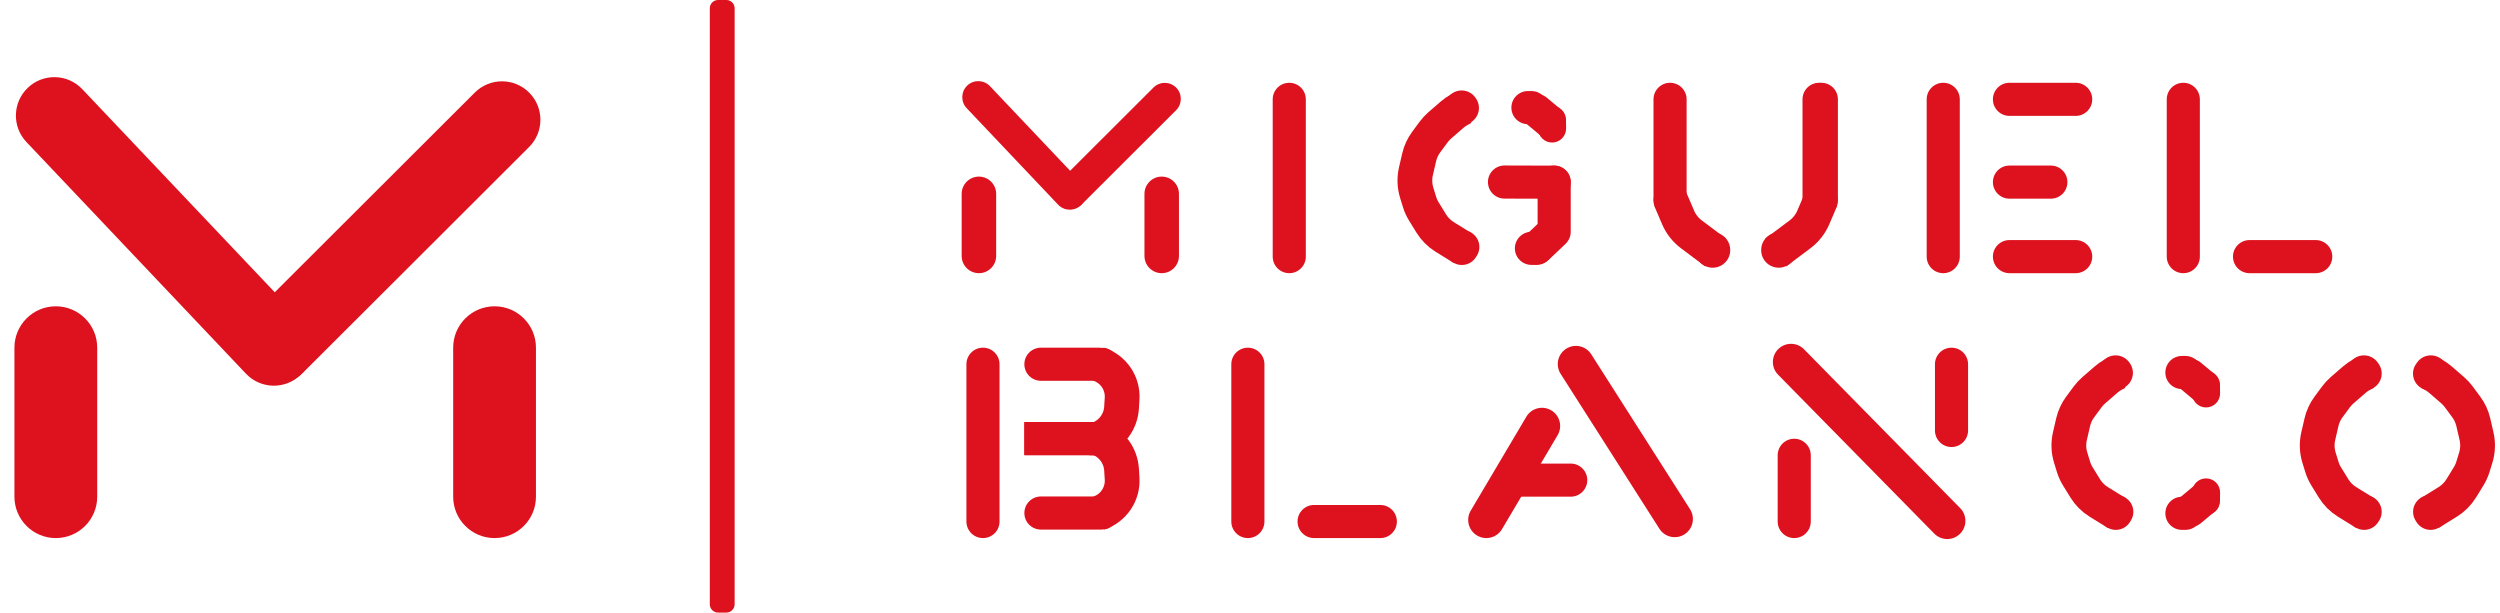
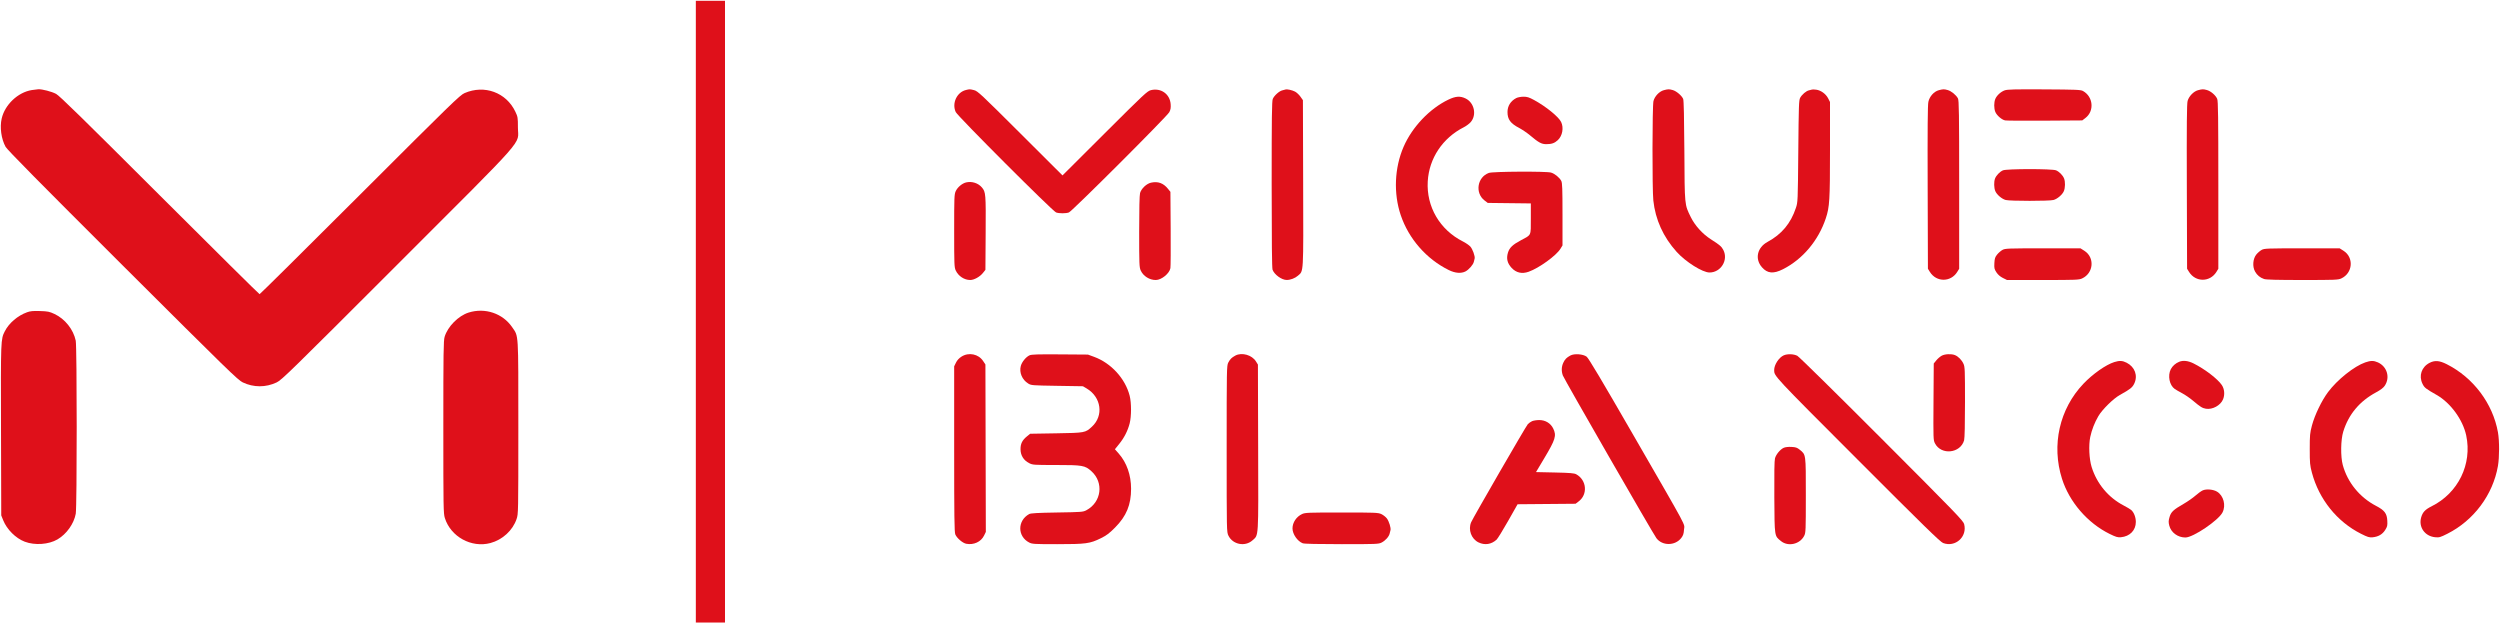
- <svg xmlns="http://www.w3.org/2000/svg" width="302" height="74" viewBox="0 0 302 74" fill="none">
-   <rect x="1.743" y="37" width="10" height="28" rx="5" fill="#DE121E" />
-   <rect x="54.743" y="37" width="10" height="28" rx="5" fill="#DE121E" />
-   <rect y="13.788" width="9.289" height="47.841" rx="4.644" transform="rotate(-43.4609 0 13.7883)" fill="#DE121E" />
-   <rect x="60.643" y="7.9" width="9.289" height="47.841" rx="4.644" transform="rotate(45.05 60.6431 7.90002)" fill="#DE121E" />
-   <rect x="116.169" y="21.334" width="4.166" height="11.666" rx="2.083" fill="#DE121E" />
-   <rect x="138.251" y="21.334" width="4.166" height="11.666" rx="2.083" fill="#DE121E" />
-   <rect width="3.87" height="19.933" rx="1.935" transform="matrix(0.725823 -0.687882 0.687837 0.725865 115.443 11.6622)" fill="#DE121E" />
-   <rect width="3.87" height="19.933" rx="1.935" transform="matrix(0.706467 0.707746 -0.707702 0.706512 140.709 9.2088)" fill="#DE121E" />
-   <rect x="85.743" width="3" height="74" rx="1" fill="#DE121E" />
-   <rect x="153.743" y="10" width="4" height="23" rx="2" fill="#DE121E" />
-   <rect x="217.743" y="10" width="4" height="16" rx="2" fill="#DE121E" />
-   <path d="M201.743 24L202.717 26.271C203.061 27.076 203.612 27.776 204.312 28.302L207.243 30.5" stroke="#DE121E" stroke-width="4.2" />
-   <rect x="199.743" y="10" width="4" height="16" rx="2" fill="#DE121E" />
-   <rect x="209.021" y="32.329" width="4.234" height="4.261" rx="2.117" transform="rotate(179.719 209.021 32.3288)" fill="#DE121E" />
-   <rect x="199.74" y="25.455" width="2.455" height="2.218" rx="1.109" transform="rotate(-89.5605 199.74 25.4554)" fill="#DE121E" />
-   <path d="M220.018 24L219.044 26.271C218.699 27.076 218.149 27.776 217.448 28.302L214.518 30.5" stroke="#DE121E" stroke-width="4.2" />
-   <rect width="4" height="16" rx="2" transform="matrix(-1 0 0 1 222.018 10)" fill="#DE121E" />
-   <rect width="4.234" height="4.261" rx="2.117" transform="matrix(0.999988 0.00489579 0.00489579 -0.999988 212.74 32.3288)" fill="#DE121E" />
-   <rect width="2.455" height="2.218" rx="1.109" transform="matrix(-0.00767127 -0.999971 -0.999971 0.00767127 222.021 25.4554)" fill="#DE121E" />
-   <rect x="214.743" y="53" width="4" height="12" rx="2" fill="#DE121E" />
-   <rect x="233.743" y="42" width="4" height="12" rx="2" fill="#DE121E" />
-   <rect x="213.255" y="43.701" width="4.388" height="31.305" rx="2.194" transform="rotate(-44.5111 213.255 43.7013)" fill="#DE121E" />
-   <rect x="185.743" y="20" width="4" height="10" rx="2" fill="#DE121E" />
-   <rect x="179.737" y="23.985" width="4" height="10" rx="2" transform="rotate(-89.8267 179.737 23.9849)" fill="#DE121E" />
-   <rect x="182.991" y="31.995" width="4" height="4.607" rx="2" transform="rotate(-89.8267 182.991 31.9947)" fill="#DE121E" />
-   <rect x="185.618" y="32.772" width="4.065" height="6.316" rx="2.033" transform="rotate(-133.415 185.618 32.7724)" fill="#DE121E" />
-   <rect x="182.569" y="14.993" width="4" height="4.429" rx="2" transform="rotate(-89.8267 182.569 14.9934)" fill="#DE121E" />
-   <rect x="185.758" y="12.815" width="3.39" height="4.429" rx="1.695" transform="rotate(-0.815881 185.758 12.8146)" fill="#DE121E" />
-   <rect x="189.971" y="14.402" width="4" height="6.029" rx="2" transform="rotate(129.872 189.971 14.4016)" fill="#DE121E" />
-   <rect x="177.223" y="32.768" width="4" height="4.215" rx="2" transform="rotate(-147.861 177.223 32.7676)" fill="#DE121E" />
-   <rect x="176.153" y="15.866" width="4.159" height="4.051" rx="2.026" transform="rotate(-125.409 176.153 15.8663)" fill="#DE121E" />
-   <path d="M176.743 13L176.3 13.24C175.981 13.413 175.682 13.62 175.407 13.858L173.931 15.137C173.653 15.378 173.402 15.649 173.183 15.945L172.283 17.165C171.876 17.716 171.587 18.344 171.433 19.011L171.045 20.69C170.847 21.548 170.879 22.443 171.138 23.285L171.479 24.392C171.603 24.796 171.778 25.182 172 25.542L172.892 26.992C173.3 27.655 173.857 28.213 174.519 28.623L176.743 30" stroke="#DE121E" stroke-width="4.2" />
-   <rect x="261.569" y="46.993" width="4" height="4.429" rx="2" transform="rotate(-89.8267 261.569 46.9934)" fill="#DE121E" />
-   <rect x="264.758" y="44.815" width="3.39" height="4.429" rx="1.695" transform="rotate(-0.815881 264.758 44.8146)" fill="#DE121E" />
-   <rect x="268.971" y="46.402" width="4" height="6.029" rx="2" transform="rotate(129.872 268.971 46.4016)" fill="#DE121E" />
-   <rect width="4" height="4.429" rx="2" transform="matrix(0.00302389 0.999995 0.999995 -0.00302389 261.569 60.0143)" fill="#DE121E" />
-   <rect width="3.39" height="4.429" rx="1.695" transform="matrix(0.999899 0.0142393 0.0142393 -0.999899 264.758 62.1932)" fill="#DE121E" />
-   <rect width="4" height="6.029" rx="2" transform="matrix(-0.641074 -0.767479 -0.767479 0.641074 268.971 60.6062)" fill="#DE121E" />
-   <rect x="256.223" y="64.768" width="4" height="4.215" rx="2" transform="rotate(-147.861 256.223 64.7676)" fill="#DE121E" />
-   <rect x="255.153" y="47.866" width="4.159" height="4.051" rx="2.026" transform="rotate(-125.409 255.153 47.8663)" fill="#DE121E" />
-   <path d="M255.743 45L255.3 45.24C254.981 45.413 254.682 45.62 254.407 45.858L252.931 47.137C252.653 47.378 252.402 47.649 252.183 47.946L251.283 49.165C250.876 49.716 250.587 50.344 250.433 51.011L250.045 52.69C249.847 53.548 249.879 54.443 250.138 55.285L250.479 56.392C250.603 56.796 250.778 57.182 251 57.542L251.892 58.992C252.3 59.655 252.857 60.213 253.519 60.623L255.743 62" stroke="#DE121E" stroke-width="4.2" />
-   <rect x="286.223" y="64.768" width="4" height="4.215" rx="2" transform="rotate(-147.861 286.223 64.7676)" fill="#DE121E" />
-   <rect x="285.207" y="47.942" width="4.253" height="4.051" rx="2.026" transform="rotate(-125.409 285.207 47.9424)" fill="#DE121E" />
-   <path d="M285.743 45L285.3 45.24C284.981 45.413 284.682 45.62 284.407 45.858L282.931 47.137C282.653 47.378 282.402 47.649 282.183 47.946L281.283 49.165C280.876 49.716 280.587 50.344 280.433 51.011L280.045 52.69C279.847 53.548 279.879 54.443 280.138 55.285L280.479 56.392C280.603 56.796 280.778 57.182 281 57.542L281.892 58.992C282.3 59.655 282.857 60.213 283.519 60.623L285.743 62" stroke="#DE121E" stroke-width="4.2" />
-   <rect width="4" height="4.215" rx="2" transform="matrix(0.846758 -0.531978 -0.531978 -0.846758 292.986 64.7676)" fill="#DE121E" />
-   <rect width="4.265" height="4.051" rx="2.026" transform="matrix(0.579414 -0.815033 -0.815033 -0.579414 293.994 47.9525)" fill="#DE121E" />
-   <path d="M293.466 45L293.909 45.24C294.228 45.413 294.528 45.62 294.802 45.858L296.278 47.137C296.556 47.378 296.807 47.649 297.026 47.946L297.926 49.165C298.333 49.716 298.622 50.344 298.776 51.011L299.164 52.69C299.362 53.548 299.33 54.443 299.071 55.285L298.73 56.392C298.606 56.796 298.431 57.182 298.209 57.542L297.317 58.992C296.909 59.655 296.352 60.213 295.691 60.623L293.466 62" stroke="#DE121E" stroke-width="4.2" />
-   <rect x="232.743" y="10" width="4" height="23" rx="2" fill="#DE121E" />
-   <rect x="240.743" y="10" width="12" height="4" rx="2" fill="#DE121E" />
-   <rect x="240.743" y="20" width="9" height="4" rx="2" fill="#DE121E" />
-   <rect x="240.743" y="29" width="12" height="4" rx="2" fill="#DE121E" />
-   <rect x="187.343" y="43.307" width="4.388" height="26.588" rx="2.194" transform="rotate(-32.5219 187.343 43.3068)" fill="#DE121E" />
-   <rect width="4.388" height="17.578" rx="2.194" transform="matrix(-0.860471 -0.509499 -0.509499 0.860471 189.277 50.6855)" fill="#DE121E" />
-   <rect x="180.743" y="56" width="11" height="4" rx="2" fill="#DE121E" />
-   <rect x="148.743" y="42" width="4" height="23" rx="2" fill="#DE121E" />
-   <rect x="156.743" y="61" width="12" height="4" rx="2" fill="#DE121E" />
-   <rect x="116.743" y="42" width="4" height="23" rx="2" fill="#DE121E" />
-   <path d="M123.743 51H132.743C133.848 51 134.743 51.895 134.743 53V53C134.743 54.105 133.848 55 132.743 55H123.743V51Z" fill="#DE121E" />
-   <rect x="123.743" y="42" width="11" height="4" rx="2" fill="#DE121E" />
-   <rect x="131.537" y="41.974" width="3.439" height="3.79" rx="1.72" transform="rotate(1.48725 131.537 41.9742)" fill="#DE121E" />
-   <rect x="129.867" y="51.1" width="5.076" height="3.892" rx="1.946" transform="rotate(0.0893311 129.867 51.1005)" fill="#DE121E" />
-   <path d="M132.743 44V44C134.512 44.59 135.664 46.295 135.55 48.156L135.483 49.246C135.38 50.925 134.311 52.39 132.743 53V53" stroke="#DE121E" stroke-width="4.2" />
-   <path d="M123.743 54.975H132.743C133.848 54.975 134.743 54.079 134.743 52.975V52.975C134.743 51.87 133.848 50.975 132.743 50.975H123.743V54.975Z" fill="#DE121E" />
-   <rect width="11" height="4" rx="2" transform="matrix(1 0 0 -1 123.743 63.9746)" fill="#DE121E" />
-   <rect width="3.439" height="3.79" rx="1.72" transform="matrix(0.999663 -0.0259545 -0.0259545 -0.999663 131.537 64.0004)" fill="#DE121E" />
-   <rect width="5.076" height="3.892" rx="1.946" transform="matrix(0.999999 -0.00155912 -0.00155912 -0.999999 129.867 54.8741)" fill="#DE121E" />
-   <path d="M132.743 61.975V61.975C134.512 61.385 135.664 59.68 135.55 57.818L135.483 56.728C135.38 55.05 134.311 53.584 132.743 52.975V52.975" stroke="#DE121E" stroke-width="4.2" />
-   <rect x="261.743" y="10" width="4" height="23" rx="2" fill="#DE121E" />
-   <rect x="269.743" y="29" width="12" height="4" rx="2" fill="#DE121E" />
+ <svg xmlns="http://www.w3.org/2000/svg" version="1.1" id="svg2" xml:space="preserve" width="4000" height="997.333" viewBox="0 0 4000 997.333">
+   <defs id="defs6">
+     <clipPath clipPathUnits="userSpaceOnUse" id="clipPath20">
+       <path d="M 8350,3740 V 10 h 350 V 7470 H 8350 V 3740" id="path18" />
+     </clipPath>
+     <clipPath clipPathUnits="userSpaceOnUse" id="clipPath30">
+       <path d="M 380,6398.97 C 214.57,6371.79 58.672,6224 20.34,6058 -4.141,5952 14.961,5813.34 67.172,5718 86.488,5682.71 479.5,5284.62 1471.5,4295.5 2736.5,3034.17 2854.23,2919.49 2913,2891.32 c 129.36,-62.02 277,-62.11 407,-0.25 60.34,28.71 164,129.93 1446,1411.93 1597,1597 1449,1428.78 1449,1647 0,119 -1.48,128.12 -30.91,190 C 6074.46,6370.58 5813,6466.32 5575,6363.04 5519.47,6338.94 5426,6248.11 4320,5143.5 3663,4487.32 3120.5,3950 3115,3950 c -5.51,0 -545,534.1 -1200,1188 -924,922.45 -1201.621,1194.13 -1242,1215.42 -53,27.94 -166.102,57.46 -213,55.58 -13.641,-0.55 -50,-5.11 -80,-10.03" clip-rule="evenodd" id="path28" />
+     </clipPath>
+     <clipPath clipPathUnits="userSpaceOnUse" id="clipPath36">
+       <path d="M 0,0 H 30000 V 7480 H 0 Z" id="path34" />
+     </clipPath>
+     <clipPath clipPathUnits="userSpaceOnUse" id="clipPath46">
+       <path d="m 11592,6400.21 c -110,-26.36 -172,-160.17 -122.9,-265.21 23.4,-50 1161.5,-1188.49 1203.9,-1204.29 36,-13.43 118,-13.41 154,0.02 38.4,14.35 1178.8,1153.27 1204.7,1203.27 15.7,30.11 19.4,52 16.2,96 -8.7,121 -116,197.63 -235.9,168.44 -44.2,-10.75 -77.5,-41.85 -554.5,-517.44 l -507.5,-506 -507.5,506 c -475,473.6 -510.5,506.74 -554.5,517.51 -51,12.49 -51,12.49 -96,1.7" clip-rule="evenodd" id="path44" />
+     </clipPath>
+     <clipPath clipPathUnits="userSpaceOnUse" id="clipPath52">
+       <path d="M 0,0 H 30000 V 7480 H 0 Z" id="path50" />
+     </clipPath>
+     <clipPath clipPathUnits="userSpaceOnUse" id="clipPath62">
+       <path d="m 15425,6405.67 c -5.6,-2.04 -22,-6.39 -37,-9.78 -37.2,-8.42 -97.8,-62.89 -114.6,-102.89 -11,-26.15 -13.4,-214 -13.4,-1027 0,-679 3.4,-1003.89 10.6,-1023 22.7,-59.51 109.4,-122.32 169.4,-122.62 45,-0.22 100.1,20.61 135,51.07 69.3,60.45 66.2,4.55 62.9,1109.55 l -2.9,997 -30,42.5 c -16.2,23 -46.1,50.75 -65,60.47 -36,18.49 -96.5,31.49 -115,24.7" clip-rule="evenodd" id="path60" />
+     </clipPath>
+     <clipPath clipPathUnits="userSpaceOnUse" id="clipPath68">
+       <path d="M 0,0 H 30000 V 7480 H 0 Z" id="path66" />
+     </clipPath>
+     <clipPath clipPathUnits="userSpaceOnUse" id="clipPath78">
+       <path d="m 19966,6397.76 c -54.1,-14.23 -109.8,-72.76 -124.5,-130.76 -14.4,-57.32 -15.8,-1059 -1.6,-1192 24.5,-230 119.3,-439.21 279.6,-617 109,-121 311.1,-248 394.5,-248 136,0 228,148.66 166.6,269 -22.1,43.2 -42.6,60.86 -150.6,129.82 -99.5,63.55 -190.5,164.18 -240.7,266.18 -75.2,152.92 -73.2,132 -76.9,795 -2.3,398 -7,603.94 -14.1,622 -15.7,39.19 -80.3,94.52 -125.3,107.2 -43.9,12.37 -55,12.22 -107,-1.44" clip-rule="evenodd" id="path76" />
+     </clipPath>
+     <clipPath clipPathUnits="userSpaceOnUse" id="clipPath84">
+       <path d="M 0,0 H 30000 V 7480 H 0 Z" id="path82" />
+     </clipPath>
+     <clipPath clipPathUnits="userSpaceOnUse" id="clipPath94">
+       <path d="m 21745,6405.5 c -5.6,-1.94 -22,-6.11 -37,-9.37 -34.2,-7.44 -84.5,-50.13 -106.2,-90.13 -15.2,-28 -17.3,-90 -22.3,-641 -5.5,-606 -5.6,-610.46 -28.8,-680 -61.8,-186 -170.1,-315.84 -339.7,-407.44 -125,-67.49 -155.5,-204.34 -67.8,-304.56 65.6,-75 137.8,-81.7 252.8,-23.45 236.6,119.87 425.4,344.45 513.9,611.45 45.2,136.19 50.1,217 50.1,824 v 571 l -22.5,44 c -27.1,53.08 -86.5,96.29 -142.5,103.71 -22,2.91 -44.5,3.71 -50,1.79" clip-rule="evenodd" id="path92" />
+     </clipPath>
+     <clipPath clipPathUnits="userSpaceOnUse" id="clipPath100">
+       <path d="M 0,0 H 30000 V 7480 H 0 Z" id="path98" />
+     </clipPath>
+     <clipPath clipPathUnits="userSpaceOnUse" id="clipPath110">
+       <path d="m 23266,6397.68 c -58.1,-15.35 -111.4,-74.68 -125.5,-139.68 -8.4,-38.6 -10.7,-318 -8.5,-1028 l 3,-975 23.6,-38 c 78.1,-125.53 251.7,-125 328.8,1 l 22.6,37 v 1008 c 0,861 -2.1,1012.08 -14.7,1036 -21.1,40.38 -79.3,88.02 -122.3,100.16 -43.9,12.41 -55,12.25 -107,-1.48" clip-rule="evenodd" id="path108" />
+     </clipPath>
+     <clipPath clipPathUnits="userSpaceOnUse" id="clipPath116">
+       <path d="M 0,0 H 30000 V 7480 H 0 Z" id="path114" />
+     </clipPath>
+     <clipPath clipPathUnits="userSpaceOnUse" id="clipPath126">
+       <path d="m 24056,6395.7 c -47,-17.23 -94.1,-60.34 -112.1,-102.7 -17.5,-40.94 -17.5,-114 -0.1,-156 17.9,-43 77.7,-94.57 118.2,-101.97 18.1,-3.31 234,-4.68 479,-3.03 l 446,3 38,29.06 c 109.9,84.05 94,256.08 -30,324.41 -26.4,14.55 -82,16.83 -465,19.03 -353,2.03 -442.4,-0.2 -474,-11.8" clip-rule="evenodd" id="path124" />
+     </clipPath>
+     <clipPath clipPathUnits="userSpaceOnUse" id="clipPath132">
+       <path d="M 0,0 H 30000 V 7480 H 0 Z" id="path130" />
+     </clipPath>
+     <clipPath clipPathUnits="userSpaceOnUse" id="clipPath142">
+       <path d="m 26376,6397.56 c -52.2,-13.9 -109.1,-72.56 -124.7,-128.56 -9.4,-33.55 -11.6,-278 -9.3,-1029 l 3,-985 23.6,-38 c 78.1,-125.53 251.7,-125 328.8,1 l 22.6,37 v 1003 c 0,820 -2.5,1008.84 -13.5,1035 -18.2,43.3 -76.5,93.57 -123.5,106.51 -43.9,12.09 -55,11.89 -107,-1.95" clip-rule="evenodd" id="path140" />
+     </clipPath>
+     <clipPath clipPathUnits="userSpaceOnUse" id="clipPath148">
+       <path d="M 0,0 H 30000 V 7480 H 0 Z" id="path146" />
+     </clipPath>
+     <clipPath clipPathUnits="userSpaceOnUse" id="clipPath158">
+       <path d="M 17381,6284.54 C 17156.2,6176.98 16946.1,5956 16843.3,5719 c -109.7,-252.86 -122.6,-560 -34.4,-821 96,-284 308.9,-527.09 577.1,-658.98 76,-37.37 147.2,-43.08 200,-16.03 40,20.48 92.4,80.72 100,115.01 3.3,15 7.6,32.33 9.6,39 7.7,25.61 -24.9,116 -52.3,145 -15.6,16.5 -55.3,43.63 -88.3,60.29 -277.5,140.13 -439.8,417.71 -422,721.71 16.3,277 178.5,520.25 433,649.17 28,14.18 64.9,41.61 81.8,60.83 75.7,86.22 44.2,233.65 -60.8,284.44 -64.9,31.38 -119,27.73 -206,-13.9" clip-rule="evenodd" id="path156" />
+     </clipPath>
+     <clipPath clipPathUnits="userSpaceOnUse" id="clipPath164">
+       <path d="M 0,0 H 30000 V 7480 H 0 Z" id="path162" />
+     </clipPath>
+     <clipPath clipPathUnits="userSpaceOnUse" id="clipPath174">
+       <path d="m 18195,6303.22 c -67.5,-35.5 -105,-95.22 -105,-167.22 0,-88.71 35,-136.43 141,-192.25 36,-18.95 92.8,-57.31 125,-84.38 108,-90.86 141.9,-109.37 200,-109.37 64,0 99.3,12.42 138,48.56 55.4,51.76 72.9,147.44 39.6,217.44 -29.5,61.99 -181.6,185.69 -323.6,263.11 -62,33.8 -84.5,40.8 -130,40.39 -30,-0.27 -68.6,-7.67 -85,-16.28" clip-rule="evenodd" id="path172" />
+     </clipPath>
+     <clipPath clipPathUnits="userSpaceOnUse" id="clipPath180">
+       <path d="M 0,0 H 30000 V 7480 H 0 Z" id="path178" />
+     </clipPath>
+     <clipPath clipPathUnits="userSpaceOnUse" id="clipPath190">
+       <path d="m 24035,5435.71 c -38,-16.91 -80.5,-61.26 -94.7,-98.71 -14.7,-39 -13.2,-111 3.2,-150 18,-42.82 77.5,-93.86 124.5,-106.83 50,-13.79 524,-13.79 574,0 47,12.97 106.5,64.01 124.5,106.83 16.4,39 17.8,111 2.9,150 -14.7,38.44 -57.4,82.26 -96.4,98.95 -46,19.68 -593.7,19.47 -638,-0.24" clip-rule="evenodd" id="path188" />
+     </clipPath>
+     <clipPath clipPathUnits="userSpaceOnUse" id="clipPath196">
+       <path d="M 0,0 H 30000 V 7480 H 0 Z" id="path194" />
+     </clipPath>
+     <clipPath clipPathUnits="userSpaceOnUse" id="clipPath206">
+       <path d="m 17867,5405.14 c -140,-49.97 -170,-241.04 -52,-331.13 l 38,-29.01 258.5,-3 258.5,-3 v -183 c 0,-210 8.2,-191.65 -115,-256.94 -103,-54.57 -141.8,-91.47 -159.9,-152.06 -20.8,-70 -7.4,-125.55 43.8,-181 55.2,-59.75 124.1,-75.54 205.1,-46.96 124,43.75 331.7,193.9 381.6,275.96 l 24.4,40 v 373 c 0,306 -2.6,378.03 -14.7,401 -21.4,40.82 -79.3,87.87 -123.3,100.14 -60,16.73 -696.5,13.31 -745,-4" clip-rule="evenodd" id="path204" />
+     </clipPath>
+     <clipPath clipPathUnits="userSpaceOnUse" id="clipPath212">
+       <path d="M 0,0 H 30000 V 7480 H 0 Z" id="path210" />
+     </clipPath>
+     <clipPath clipPathUnits="userSpaceOnUse" id="clipPath222">
+       <path d="m 11593,5290.86 c -48,-11.64 -102.9,-57.98 -124.3,-104.86 -17.4,-38.08 -18.7,-72 -18.7,-476 0,-402 1.4,-438.03 18.6,-475 31.8,-68.43 102.4,-115 174.4,-115 46,0 115.6,38.54 151.8,84 l 30.2,38 2.9,442 c 3,469 1.2,491.33 -44.5,546 -44.3,52.94 -121.4,77.6 -190.4,60.86" clip-rule="evenodd" id="path220" />
+     </clipPath>
+     <clipPath clipPathUnits="userSpaceOnUse" id="clipPath228">
+       <path d="M 0,0 H 30000 V 7480 H 0 Z" id="path226" />
+     </clipPath>
+     <clipPath clipPathUnits="userSpaceOnUse" id="clipPath238">
+       <path d="m 13812,5287.89 c -54,-12 -116.5,-71.41 -131.4,-124.89 -6.7,-24.05 -10.6,-194 -10.6,-463 0,-391 1.5,-428.28 18.7,-466 30.8,-67.75 105.3,-114.62 181.3,-114.07 68,0.49 163.1,77.72 174.9,142.07 3.4,18.16 4.7,231.5 3.1,474.5 l -3,441.5 -30.8,38 c -54.6,67.35 -119.2,90.33 -202.2,71.89" clip-rule="evenodd" id="path236" />
+     </clipPath>
+     <clipPath clipPathUnits="userSpaceOnUse" id="clipPath244">
+       <path d="M 0,0 H 30000 V 7480 H 0 Z" id="path242" />
+     </clipPath>
+     <clipPath clipPathUnits="userSpaceOnUse" id="clipPath254">
+       <path d="m 24030.5,4481.5 c -18.6,-10 -48.3,-35.5 -64.5,-55.5 -25.5,-31.48 -30.5,-47 -33.5,-104 -3.1,-60 -0.6,-71.49 24.5,-110 18.1,-27.8 45.5,-51.66 77.5,-67.5 l 49.5,-24.5 h 430.5 c 397,0 433.6,1.44 470.5,18.5 139,64.27 154.2,251.82 27,332.38 l -46,29.12 h -450.5 c -420,0 -452.8,-1.25 -485,-18.5" clip-rule="evenodd" id="path252" />
+     </clipPath>
+     <clipPath clipPathUnits="userSpaceOnUse" id="clipPath260">
+       <path d="M 0,0 H 30000 V 7480 H 0 Z" id="path258" />
+     </clipPath>
+     <clipPath clipPathUnits="userSpaceOnUse" id="clipPath270">
+       <path d="m 27140.5,4481.5 c -18.6,-10 -48.3,-35.5 -64.5,-55.5 -41.7,-51.42 -48.8,-145 -15.6,-204 25.4,-45.14 58.6,-72.68 108.6,-90.13 23.9,-8.36 160,-11.87 460,-11.87 393,0 429.1,1.43 466,18.5 139,64.27 154.2,251.82 27,332.38 l -46,29.12 h -450.5 c -420,0 -452.8,-1.25 -485,-18.5" clip-rule="evenodd" id="path268" />
+     </clipPath>
+     <clipPath clipPathUnits="userSpaceOnUse" id="clipPath276">
+       <path d="M 0,0 H 30000 V 7480 H 0 Z" id="path274" />
+     </clipPath>
+     <clipPath clipPathUnits="userSpaceOnUse" id="clipPath286">
+       <path d="M 325,3732.99 C 212,3692.29 106.961,3602.42 57.371,3504 8.91,3407.82 8.988,3410 12.09,2320 L 15,1295 38.34,1237 C 83.012,1126 188.949,1020.58 297,979.621 418,933.738 584.559,945.469 690,1007.29 798.66,1071 886.949,1195 909.09,1315 c 15.32,83 15.082,2003.99 -0.25,2077 -28.36,135 -128.918,261.36 -254.84,320.22 -60.59,28.32 -79.5,32.16 -173.5,35.28 -83,2.75 -116.16,-0.34 -155.5,-14.51" clip-rule="evenodd" id="path284" />
+     </clipPath>
+     <clipPath clipPathUnits="userSpaceOnUse" id="clipPath292">
+       <path d="M 0,0 H 30000 V 7480 H 0 Z" id="path290" />
+     </clipPath>
+     <clipPath clipPathUnits="userSpaceOnUse" id="clipPath302">
+       <path d="M 5623,3729.13 C 5500,3690.27 5371.76,3560.45 5335.43,3438 5321.99,3392.7 5320,3253 5320,2354 c 0,-971 1.07,-1035.43 18.14,-1090 70.29,-224.73 318.86,-361.309 546.86,-300.488 145,38.678 267.71,151.408 314.04,288.488 20.78,61.46 20.96,71 20.96,1098 0,1160 4.37,1088.59 -73.57,1203 C 6032.84,3719.74 5820,3791.36 5623,3729.13" clip-rule="evenodd" id="path300" />
+     </clipPath>
+     <clipPath clipPathUnits="userSpaceOnUse" id="clipPath308">
+       <path d="M 0,0 H 30000 V 7480 H 0 Z" id="path306" />
+     </clipPath>
+     <clipPath clipPathUnits="userSpaceOnUse" id="clipPath318">
+       <path d="m 11538,3200.6 c -30,-19.07 -52.2,-43.27 -66.5,-72.6 l -21.5,-44 v -992.5 c 0,-810 2.5,-998.38 13.6,-1024.5 19.1,-45 88.3,-104.07 131.4,-112.23 90,-17.032 177.1,23.031 213.6,98.23 l 21.4,44 -5,2009 -27.8,42 c -55.7,84.25 -172.2,107.88 -259.2,52.6" clip-rule="evenodd" id="path316" />
+     </clipPath>
+     <clipPath clipPathUnits="userSpaceOnUse" id="clipPath324">
+       <path d="M 0,0 H 30000 V 7480 H 0 Z" id="path322" />
+     </clipPath>
+     <clipPath clipPathUnits="userSpaceOnUse" id="clipPath334">
+       <path d="m 12355,3216.49 c -43.1,-19.44 -92.5,-79.49 -105.5,-128.49 -20.8,-78 15.8,-164.85 88.5,-210.02 36.2,-22.46 44,-23.09 347,-27.98 l 310,-5 45,-26.63 c 176,-104.14 206.6,-326.85 63,-458.83 -79.8,-73.33 -81,-73.56 -430,-79.36 l -311,-5.18 -38,-30.85 c -57.8,-46.91 -78.6,-89.15 -77.6,-157.15 1,-73 37.7,-131.3 103.6,-164.7 42.4,-21.49 54,-22.3 320,-22.3 322,0 349.3,-4.77 427,-74.64 151.2,-135.93 121,-371.17 -60,-467.91 -40.2,-21.51 -55,-22.66 -352,-27.45 -237,-3.82 -315.9,-8.24 -335,-18.76 -142.6,-78.47 -142,-268.99 1,-341.869 35.2,-17.941 60,-19.371 336,-19.371 344,0 392.3,6.559 523,71.06 68.2,33.65 101.9,58.94 170.4,127.94 136.7,137.65 192.6,273 192.6,466 0,164 -52.5,313.53 -148.1,422 l -45.9,52 50.9,63 c 61.2,75.72 103.5,159 126.2,248 21.6,85 21.6,245 0.1,330 -52.5,207 -223,393.53 -428.2,468.37 l -73,26.63 -335,2.5 c -263,1.96 -341.4,-0.4 -365,-11.01" clip-rule="evenodd" id="path332" />
+     </clipPath>
+     <clipPath clipPathUnits="userSpaceOnUse" id="clipPath340">
+       <path d="M 0,0 H 30000 V 7480 H 0 Z" id="path338" />
+     </clipPath>
+     <clipPath clipPathUnits="userSpaceOnUse" id="clipPath350">
+       <path d="m 14825,3213.51 c -44,-23.15 -64.8,-43.79 -86.1,-85.51 -18.2,-35.57 -18.9,-75.5 -18.9,-1034.5 0,-996 0,-997.57 21.3,-1041.5 51.9,-107 200.2,-135.762 288.7,-55.98 75.1,67.7 71.2,2.98 67.9,1113.98 l -2.9,995 -23.5,38 c -47.7,76.98 -168.5,111.54 -246.5,70.51" clip-rule="evenodd" id="path348" />
+     </clipPath>
+     <clipPath clipPathUnits="userSpaceOnUse" id="clipPath356">
+       <path d="M 0,0 H 30000 V 7480 H 0 Z" id="path354" />
+     </clipPath>
+     <clipPath clipPathUnits="userSpaceOnUse" id="clipPath366">
+       <path d="m 18845,3214.1 c -47,-25.5 -66.8,-45.95 -86.4,-89.1 -21.4,-47.39 -23,-99 -4.4,-151 15.4,-43.33 1082.8,-1899 1122.7,-1952 71.3,-94.551 225.2,-93 298.8,3 22.4,29.37 29.2,50 32.5,100 5.3,78.31 67.6,-38 -605.8,1130 -381.1,661 -539.4,926.9 -562.4,944.52 -42,32.16 -148,40.09 -195,14.58" clip-rule="evenodd" id="path364" />
+     </clipPath>
+     <clipPath clipPathUnits="userSpaceOnUse" id="clipPath372">
+       <path d="M 0,0 H 30000 V 7480 H 0 Z" id="path370" />
+     </clipPath>
+     <clipPath clipPathUnits="userSpaceOnUse" id="clipPath382">
+       <path d="m 21405,3215.95 c -57.5,-24.98 -115,-112.95 -115,-175.95 0,-74.09 -15,-58 1003,-1077 794.2,-795 990,-986.07 1024,-999.051 146.9,-56.129 292.9,75.051 252.7,227.051 -10.6,39.91 -102.6,135 -988.2,1022 -551.1,552 -992.6,986.4 -1013.5,997.29 -43.4,22.61 -118,25.2 -163,5.66" clip-rule="evenodd" id="path380" />
+     </clipPath>
+     <clipPath clipPathUnits="userSpaceOnUse" id="clipPath388">
+       <path d="M 0,0 H 30000 V 7480 H 0 Z" id="path386" />
+     </clipPath>
+     <clipPath clipPathUnits="userSpaceOnUse" id="clipPath398">
+       <path d="m 23301,3211.8 c -19.6,-10.53 -48.4,-35.3 -65.5,-56.3 l -30.5,-37.5 -3,-459 c -2.9,-446 -2.4,-460.13 17.5,-499 74.6,-145.48 306.2,-121 350,37 6.6,23.8 10.5,195 10.5,458 0,388 -1.4,423.05 -18.5,460 -21.7,47 -64,89.4 -104.5,104.67 -43,16.23 -118.2,12.44 -156,-7.87" clip-rule="evenodd" id="path396" />
+     </clipPath>
+     <clipPath clipPathUnits="userSpaceOnUse" id="clipPath404">
+       <path d="M 0,0 H 30000 V 7480 H 0 Z" id="path402" />
+     </clipPath>
+     <clipPath clipPathUnits="userSpaceOnUse" id="clipPath414">
+       <path d="m 25372,3135.26 c -101.3,-31.81 -258.7,-142.26 -370.9,-260.26 -287.9,-302.66 -385.4,-736 -256.9,-1141 88.2,-278 306.4,-530.53 570.8,-660.69 75,-36.93 97.5,-43.64 135,-40.31 108,9.6 180,83.2 180,184 0,56 -23,114.92 -56,143.53 -10.6,9.18 -50,32.62 -89,52.94 -184.9,96.33 -321.9,260.53 -385.1,461.53 -29.9,95.32 -37.8,263 -17,361 18.3,86 52.4,173.47 97.9,251 46.3,79 179.6,210.21 257.2,253.15 124,68.67 150,89.14 172.6,135.85 46.3,95.51 8.4,200.4 -90.6,251.16 -49.9,25.59 -86,27.56 -148,8.1" clip-rule="evenodd" id="path412" />
+     </clipPath>
+     <clipPath clipPathUnits="userSpaceOnUse" id="clipPath420">
+       <path d="M 0,0 H 30000 V 7480 H 0 Z" id="path418" />
+     </clipPath>
+     <clipPath clipPathUnits="userSpaceOnUse" id="clipPath430">
+       <path d="m 26151,3138.9 c -44,-17.54 -81.7,-50.93 -101.6,-89.9 -39.2,-77 -16.1,-192.08 47.6,-236.47 15.4,-10.71 56,-34.21 90,-52.03 34.2,-17.95 92,-57.76 129,-88.92 89,-74.95 111.4,-88.84 155,-96.29 78,-13.33 175,39.51 205.2,111.71 23.4,56 17.7,124.43 -14.1,172 -49.2,73.48 -205.1,192.84 -339.1,259.64 -65,32.41 -124.1,39.37 -172,20.26" clip-rule="evenodd" id="path428" />
+     </clipPath>
+     <clipPath clipPathUnits="userSpaceOnUse" id="clipPath436">
+       <path d="M 0,0 H 30000 V 7480 H 0 Z" id="path434" />
+     </clipPath>
+     <clipPath clipPathUnits="userSpaceOnUse" id="clipPath446">
+       <path d="m 28383,3131.2 c -133.1,-46.12 -335,-207.2 -446.4,-356.2 -76.7,-102.62 -159.8,-275 -193.3,-401 -24,-90.44 -26.3,-115 -26.3,-284 0,-168 2.4,-194.01 26.2,-283 85.3,-319 301.4,-587.78 588.8,-732.25 79,-39.71 99.8,-46.1 138,-42.46 69,6.57 118,34.62 151.5,86.71 26.4,41.12 29.1,53 26.1,112 -4.4,87.95 -32.6,125.08 -135.6,178.81 -196.3,102.4 -341.7,281.19 -398.7,490.19 -27.5,101 -24.7,301.99 5.6,400 64.3,208 194.8,364.26 394.1,471.83 55,29.68 87.7,54.73 104.6,80.17 65.9,99.32 27.4,229.41 -82.6,279.15 -50.6,22.91 -86,22.92 -152,0.05" clip-rule="evenodd" id="path444" />
+     </clipPath>
+     <clipPath clipPathUnits="userSpaceOnUse" id="clipPath452">
+       <path d="M 0,0 H 30000 V 7480 H 0 Z" id="path450" />
+     </clipPath>
+     <clipPath clipPathUnits="userSpaceOnUse" id="clipPath462">
+       <path d="m 29155,3125.98 c -96,-49.15 -132,-154.98 -85.3,-250.98 23.2,-47.7 37.3,-58.82 170.3,-134.42 166.8,-94.84 314.6,-297.58 354.7,-486.58 73,-344 -96.2,-690.39 -414.7,-849.16 -77,-38.38 -107.8,-70.69 -125.6,-131.84 -34.2,-116.99 42.6,-227.45 166.6,-239.68 49.4,-4.86 62,-1.3 147,41.41 316.5,159.02 546.8,467.27 607,812.27 18.5,106 18.8,302.6 0.5,405 -61.7,346 -295.2,656.6 -614.5,817.53 -88,44.34 -142.9,48.73 -206,16.45" clip-rule="evenodd" id="path460" />
+     </clipPath>
+     <clipPath clipPathUnits="userSpaceOnUse" id="clipPath468">
+       <path d="M 0,0 H 30000 V 7480 H 0 Z" id="path466" />
+     </clipPath>
+     <clipPath clipPathUnits="userSpaceOnUse" id="clipPath478">
+       <path d="m 18385,2426 c -17,-7.37 -39.5,-23.4 -51.8,-37 -23,-25.28 -656.7,-1122 -679.5,-1176 -38,-90 2.1,-199.87 88.3,-241.711 75,-36.41 154.1,-24.469 217,32.781 12.6,11.5 74.6,111.93 137.5,222.93 l 114.5,202 348,3 348,3 38,28.95 c 110.9,84.46 95,255.93 -30,324.58 -24.4,13.38 -72.5,17.41 -256.5,21.47 l -226.5,5 95.6,160 c 139.3,233 152.7,276.83 110.9,363 -30.6,63.1 -94.5,101.74 -167.5,101.32 -31,-0.18 -69.4,-6.12 -86,-13.32" clip-rule="evenodd" id="path476" />
+     </clipPath>
+     <clipPath clipPathUnits="userSpaceOnUse" id="clipPath484">
+       <path d="M 0,0 H 30000 V 7480 H 0 Z" id="path482" />
+     </clipPath>
+     <clipPath clipPathUnits="userSpaceOnUse" id="clipPath494">
+       <path d="m 21405,2106.49 c -42.3,-19.06 -92.6,-79.49 -105.2,-126.49 -7.2,-26.64 -9.8,-183 -7.9,-468 3.2,-479 0.4,-460.85 80.1,-525.27 86.1,-69.679 226.6,-37.73 278.1,63.27 18.9,37.08 19.9,61 19.9,487 0,501 2.1,485.28 -74,547 -30.4,24.68 -48,30.53 -99,33 -38,1.84 -73.6,-2.23 -92,-10.51" clip-rule="evenodd" id="path492" />
+     </clipPath>
+     <clipPath clipPathUnits="userSpaceOnUse" id="clipPath500">
+       <path d="M 0,0 H 30000 V 7480 H 0 Z" id="path498" />
+     </clipPath>
+     <clipPath clipPathUnits="userSpaceOnUse" id="clipPath510">
+       <path d="m 26432,1595.1 c -18,-8.24 -58,-37.15 -88,-63.6 -30.4,-26.82 -93,-70.35 -140,-97.38 -124,-71.32 -151.5,-97.12 -169.6,-159.12 -12.8,-44 -13.4,-61.15 -3.4,-101 21,-83.85 102,-144 194,-144 93.1,0 396.3,205 445.1,301 43.3,85 13,200.82 -65.1,248.85 -45,27.69 -129.5,35.14 -173,15.25" clip-rule="evenodd" id="path508" />
+     </clipPath>
+     <clipPath clipPathUnits="userSpaceOnUse" id="clipPath516">
+       <path d="M 0,0 H 30000 V 7480 H 0 Z" id="path514" />
+     </clipPath>
+     <clipPath clipPathUnits="userSpaceOnUse" id="clipPath526">
+       <path d="m 15625,1311.54 c -68.6,-31.68 -115.6,-102.54 -115,-173.54 0.5,-68 59.7,-153.301 123,-177.359 18.3,-6.942 181,-10.641 468,-10.641 417,0 442,1.012 478,19.32 46,23.379 88.6,71.09 97,108.68 3.3,15 7.7,32.78 9.9,40 7.5,24.75 -17.8,107 -42.9,140 -14.6,19.07 -44,42.34 -67,53 -38.1,17.65 -72,19 -476,19 -402,0 -438,-1.4 -475,-18.46" clip-rule="evenodd" id="path524" />
+     </clipPath>
+     <clipPath clipPathUnits="userSpaceOnUse" id="clipPath532">
+       <path d="M 0,0 H 30000 V 7480 H 0 Z" id="path530" />
+     </clipPath>
+   </defs>
+   <g id="g10" transform="matrix(1.333333,0,0,-1.333333,0,997.3333)">
+     <g id="g12" transform="scale(0.1)">
+       <g id="g14">
+         <g id="g16" clip-path="url(#clipPath20)">
+           <path d="m 8340,0 h 370 v 7480 h -370 z" style="fill:#df101a;fill-opacity:1;fill-rule:nonzero;stroke:none" id="path22" />
+         </g>
+       </g>
+       <g id="g24">
+         <g id="g26" clip-path="url(#clipPath30)">
+           <g id="g32" clip-path="url(#clipPath36)">
+             <path d="M -10,2819.21 H 6373 V 6476.32 H -10 Z" style="fill:#df101a;fill-opacity:1;fill-rule:nonzero;stroke:none" id="path38" />
+           </g>
+         </g>
+       </g>
+       <g id="g40">
+         <g id="g42" clip-path="url(#clipPath46)">
+           <g id="g48" clip-path="url(#clipPath52)">
+             <path d="m 11410,4907.28 h 2651.06 V 6437.63 H 11410 Z" style="fill:#df101a;fill-opacity:1;fill-rule:nonzero;stroke:none" id="path54" />
+           </g>
+         </g>
+       </g>
+       <g id="g56">
+         <g id="g58" clip-path="url(#clipPath62)">
+           <g id="g64" clip-path="url(#clipPath68)">
+             <path d="m 15250,4110.16 h 404.332 v 2312.3 H 15250 Z" style="fill:#df101a;fill-opacity:1;fill-rule:nonzero;stroke:none" id="path70" />
+           </g>
+         </g>
+       </g>
+       <g id="g72">
+         <g id="g74" clip-path="url(#clipPath78)">
+           <g id="g80" clip-path="url(#clipPath84)">
+             <path d="m 19815.7,4200 h 936.363 V 6421.57 H 19815.7 Z" style="fill:#df101a;fill-opacity:1;fill-rule:nonzero;stroke:none" id="path86" />
+           </g>
+         </g>
+       </g>
+       <g id="g88">
+         <g id="g90" clip-path="url(#clipPath94)">
+           <g id="g96" clip-path="url(#clipPath100)">
+             <path d="m 21045.5,4181.3 h 924.48 v 2236.12 h -924.48 z" style="fill:#df101a;fill-opacity:1;fill-rule:nonzero;stroke:none" id="path102" />
+           </g>
+         </g>
+       </g>
+       <g id="g104">
+         <g id="g106" clip-path="url(#clipPath110)">
+           <g id="g112" clip-path="url(#clipPath116)">
+             <path d="m 23119.8,4081.47 h 400.191 v 2340.1 H 23119.8 Z" style="fill:#df101a;fill-opacity:1;fill-rule:nonzero;stroke:none" id="path118" />
+           </g>
+         </g>
+       </g>
+       <g id="g120">
+         <g id="g122" clip-path="url(#clipPath126)">
+           <g id="g128" clip-path="url(#clipPath132)">
+             <path d="m 23916.4,6020.35 h 1228.53 v 399.18 H 23916.4 Z" style="fill:#df101a;fill-opacity:1;fill-rule:nonzero;stroke:none" id="path134" />
+           </g>
+         </g>
+       </g>
+       <g id="g136">
+         <g id="g138" clip-path="url(#clipPath142)">
+           <g id="g144" clip-path="url(#clipPath148)">
+             <path d="m 26229.7,4081.47 h 400.289 V 6421.6 H 26229.7 Z" style="fill:#df101a;fill-opacity:1;fill-rule:nonzero;stroke:none" id="path150" />
+           </g>
+         </g>
+       </g>
+       <g id="g152">
+         <g id="g154" clip-path="url(#clipPath158)">
+           <g id="g160" clip-path="url(#clipPath164)">
+             <path d="m 16710.7,4185.94 h 1022.77 V 6339.82 H 16710.7 Z" style="fill:#df101a;fill-opacity:1;fill-rule:nonzero;stroke:none" id="path166" />
+           </g>
+         </g>
+       </g>
+       <g id="g168">
+         <g id="g170" clip-path="url(#clipPath174)">
+           <g id="g176" clip-path="url(#clipPath180)">
+             <path d="m 18080,5740 h 696.859 v 589.91 H 18080 Z" style="fill:#df101a;fill-opacity:1;fill-rule:nonzero;stroke:none" id="path182" />
+           </g>
+         </g>
+       </g>
+       <g id="g184">
+         <g id="g186" clip-path="url(#clipPath190)">
+           <g id="g192" clip-path="url(#clipPath196)">
+             <path d="m 23915.6,5056.38 h 878.66 v 409.25 h -878.66 z" style="fill:#df101a;fill-opacity:1;fill-rule:nonzero;stroke:none" id="path198" />
+           </g>
+         </g>
+       </g>
+       <g id="g200">
+         <g id="g202" clip-path="url(#clipPath206)">
+           <g id="g208" clip-path="url(#clipPath212)">
+             <path d="m 17687,4180.46 h 1073.01 V 5435.87 H 17687 Z" style="fill:#df101a;fill-opacity:1;fill-rule:nonzero;stroke:none" id="path214" />
+           </g>
+         </g>
+       </g>
+       <g id="g216">
+         <g id="g218" clip-path="url(#clipPath222)">
+           <g id="g224" clip-path="url(#clipPath228)">
+             <path d="m 11440,4110 h 400.871 V 5317.6 H 11440 Z" style="fill:#df101a;fill-opacity:1;fill-rule:nonzero;stroke:none" id="path230" />
+           </g>
+         </g>
+       </g>
+       <g id="g232">
+         <g id="g234" clip-path="url(#clipPath238)">
+           <g id="g240" clip-path="url(#clipPath244)">
+             <path d="m 13660,4109.38 h 399.648 V 5316.33 H 13660 Z" style="fill:#df101a;fill-opacity:1;fill-rule:nonzero;stroke:none" id="path246" />
+           </g>
+         </g>
+       </g>
+       <g id="g248">
+         <g id="g250" clip-path="url(#clipPath254)">
+           <g id="g256" clip-path="url(#clipPath260)">
+             <path d="m 23919.4,4110 h 1229.86 v 400 H 23919.4 Z" style="fill:#df101a;fill-opacity:1;fill-rule:nonzero;stroke:none" id="path262" />
+           </g>
+         </g>
+       </g>
+       <g id="g264">
+         <g id="g266" clip-path="url(#clipPath270)">
+           <g id="g272" clip-path="url(#clipPath276)">
+             <path d="m 27017.2,4110 h 1242.08 v 400 H 27017.2 Z" style="fill:#df101a;fill-opacity:1;fill-rule:nonzero;stroke:none" id="path278" />
+           </g>
+         </g>
+       </g>
+       <g id="g280">
+         <g id="g282" clip-path="url(#clipPath286)">
+           <g id="g288" clip-path="url(#clipPath292)">
+             <path d="m -1.09,923.738 h 935.5 v 2836.51 h -935.5 z" style="fill:#df101a;fill-opacity:1;fill-rule:nonzero;stroke:none" id="path294" />
+           </g>
+         </g>
+       </g>
+       <g id="g296">
+         <g id="g298" clip-path="url(#clipPath302)">
+           <g id="g304" clip-path="url(#clipPath308)">
+             <path d="m 5310,892.691 h 924.371 v 2908.67 H 5310 Z" style="fill:#df101a;fill-opacity:1;fill-rule:nonzero;stroke:none" id="path310" />
+           </g>
+         </g>
+       </g>
+       <g id="g312">
+         <g id="g314" clip-path="url(#clipPath318)">
+           <g id="g320" clip-path="url(#clipPath324)">
+             <path d="m 11440,927.738 h 400 v 2338.14 h -400 z" style="fill:#df101a;fill-opacity:1;fill-rule:nonzero;stroke:none" id="path326" />
+           </g>
+         </g>
+       </g>
+       <g id="g328">
+         <g id="g330" clip-path="url(#clipPath334)">
+           <g id="g336" clip-path="url(#clipPath340)">
+             <path d="m 12197.4,940 h 1390.28 V 3239.46 H 12197.4 Z" style="fill:#df101a;fill-opacity:1;fill-rule:nonzero;stroke:none" id="path342" />
+           </g>
+         </g>
+       </g>
+       <g id="g344">
+         <g id="g346" clip-path="url(#clipPath350)">
+           <g id="g352" clip-path="url(#clipPath356)">
+             <path d="m 14710,906.238 h 405.121 v 2358.3 H 14710 Z" style="fill:#df101a;fill-opacity:1;fill-rule:nonzero;stroke:none" id="path358" />
+           </g>
+         </g>
+       </g>
+       <g id="g360">
+         <g id="g362" clip-path="url(#clipPath366)">
+           <g id="g368" clip-path="url(#clipPath372)">
+             <path d="m 18725.6,917.449 h 1560.22 v 2332.16 H 18725.6 Z" style="fill:#df101a;fill-opacity:1;fill-rule:nonzero;stroke:none" id="path374" />
+           </g>
+         </g>
+       </g>
+       <g id="g376">
+         <g id="g378" clip-path="url(#clipPath382)">
+           <g id="g384" clip-path="url(#clipPath388)">
+             <path d="m 21265,897.82 h 2354.9 V 3245.49 H 21265 Z" style="fill:#df101a;fill-opacity:1;fill-rule:nonzero;stroke:none" id="path390" />
+           </g>
+         </g>
+       </g>
+       <g id="g392">
+         <g id="g394" clip-path="url(#clipPath398)">
+           <g id="g400" clip-path="url(#clipPath404)">
+             <path d="m 23189.1,2004.52 h 400.918 V 3245.9 H 23189.1 Z" style="fill:#df101a;fill-opacity:1;fill-rule:nonzero;stroke:none" id="path406" />
+           </g>
+         </g>
+       </g>
+       <g id="g408">
+         <g id="g410" clip-path="url(#clipPath414)">
+           <g id="g416" clip-path="url(#clipPath420)">
+             <path d="m 24605.7,1019.67 h 1061.16 V 3164.72 H 24605.7 Z" style="fill:#df101a;fill-opacity:1;fill-rule:nonzero;stroke:none" id="path422" />
+           </g>
+         </g>
+       </g>
+       <g id="g424">
+         <g id="g426" clip-path="url(#clipPath430)">
+           <g id="g432" clip-path="url(#clipPath436)">
+             <path d="m 26000.2,2551.96 h 709.371 v 616.051 H 26000.2 Z" style="fill:#df101a;fill-opacity:1;fill-rule:nonzero;stroke:none" id="path438" />
+           </g>
+         </g>
+       </g>
+       <g id="g440">
+         <g id="g442" clip-path="url(#clipPath446)">
+           <g id="g448" clip-path="url(#clipPath452)">
+             <path d="m 27707,1018.65 h 986.469 V 3164.07 H 27707 Z" style="fill:#df101a;fill-opacity:1;fill-rule:nonzero;stroke:none" id="path454" />
+           </g>
+         </g>
+       </g>
+       <g id="g456">
+         <g id="g458" clip-path="url(#clipPath462)">
+           <g id="g464" clip-path="url(#clipPath468)">
+             <path d="m 29010.2,1018.46 h 993.57 v 2149.8 h -993.57 z" style="fill:#df101a;fill-opacity:1;fill-rule:nonzero;stroke:none" id="path470" />
+           </g>
+         </g>
+       </g>
+       <g id="g472">
+         <g id="g474" clip-path="url(#clipPath478)">
+           <g id="g480" clip-path="url(#clipPath484)">
+             <path d="m 17605.7,924.879 h 1460.17 v 1524.86 H 17605.7 Z" style="fill:#df101a;fill-opacity:1;fill-rule:nonzero;stroke:none" id="path486" />
+           </g>
+         </g>
+       </g>
+       <g id="g488">
+         <g id="g490" clip-path="url(#clipPath494)">
+           <g id="g496" clip-path="url(#clipPath500)">
+             <path d="m 21280,907.051 h 402.168 v 1221.79 H 21280 Z" style="fill:#df101a;fill-opacity:1;fill-rule:nonzero;stroke:none" id="path502" />
+           </g>
+         </g>
+       </g>
+       <g id="g504">
+         <g id="g506" clip-path="url(#clipPath510)">
+           <g id="g512" clip-path="url(#clipPath516)">
+             <path d="m 26011,1020 h 712.313 v 604.988 H 26011 Z" style="fill:#df101a;fill-opacity:1;fill-rule:nonzero;stroke:none" id="path518" />
+           </g>
+         </g>
+       </g>
+       <g id="g520">
+         <g id="g522" clip-path="url(#clipPath526)">
+           <g id="g528" clip-path="url(#clipPath532)">
+             <path d="m 15499.4,940 h 1203.99 v 400 H 15499.4 Z" style="fill:#df101a;fill-opacity:1;fill-rule:nonzero;stroke:none" id="path534" />
+           </g>
+         </g>
+       </g>
+     </g>
+   </g>
</svg>
